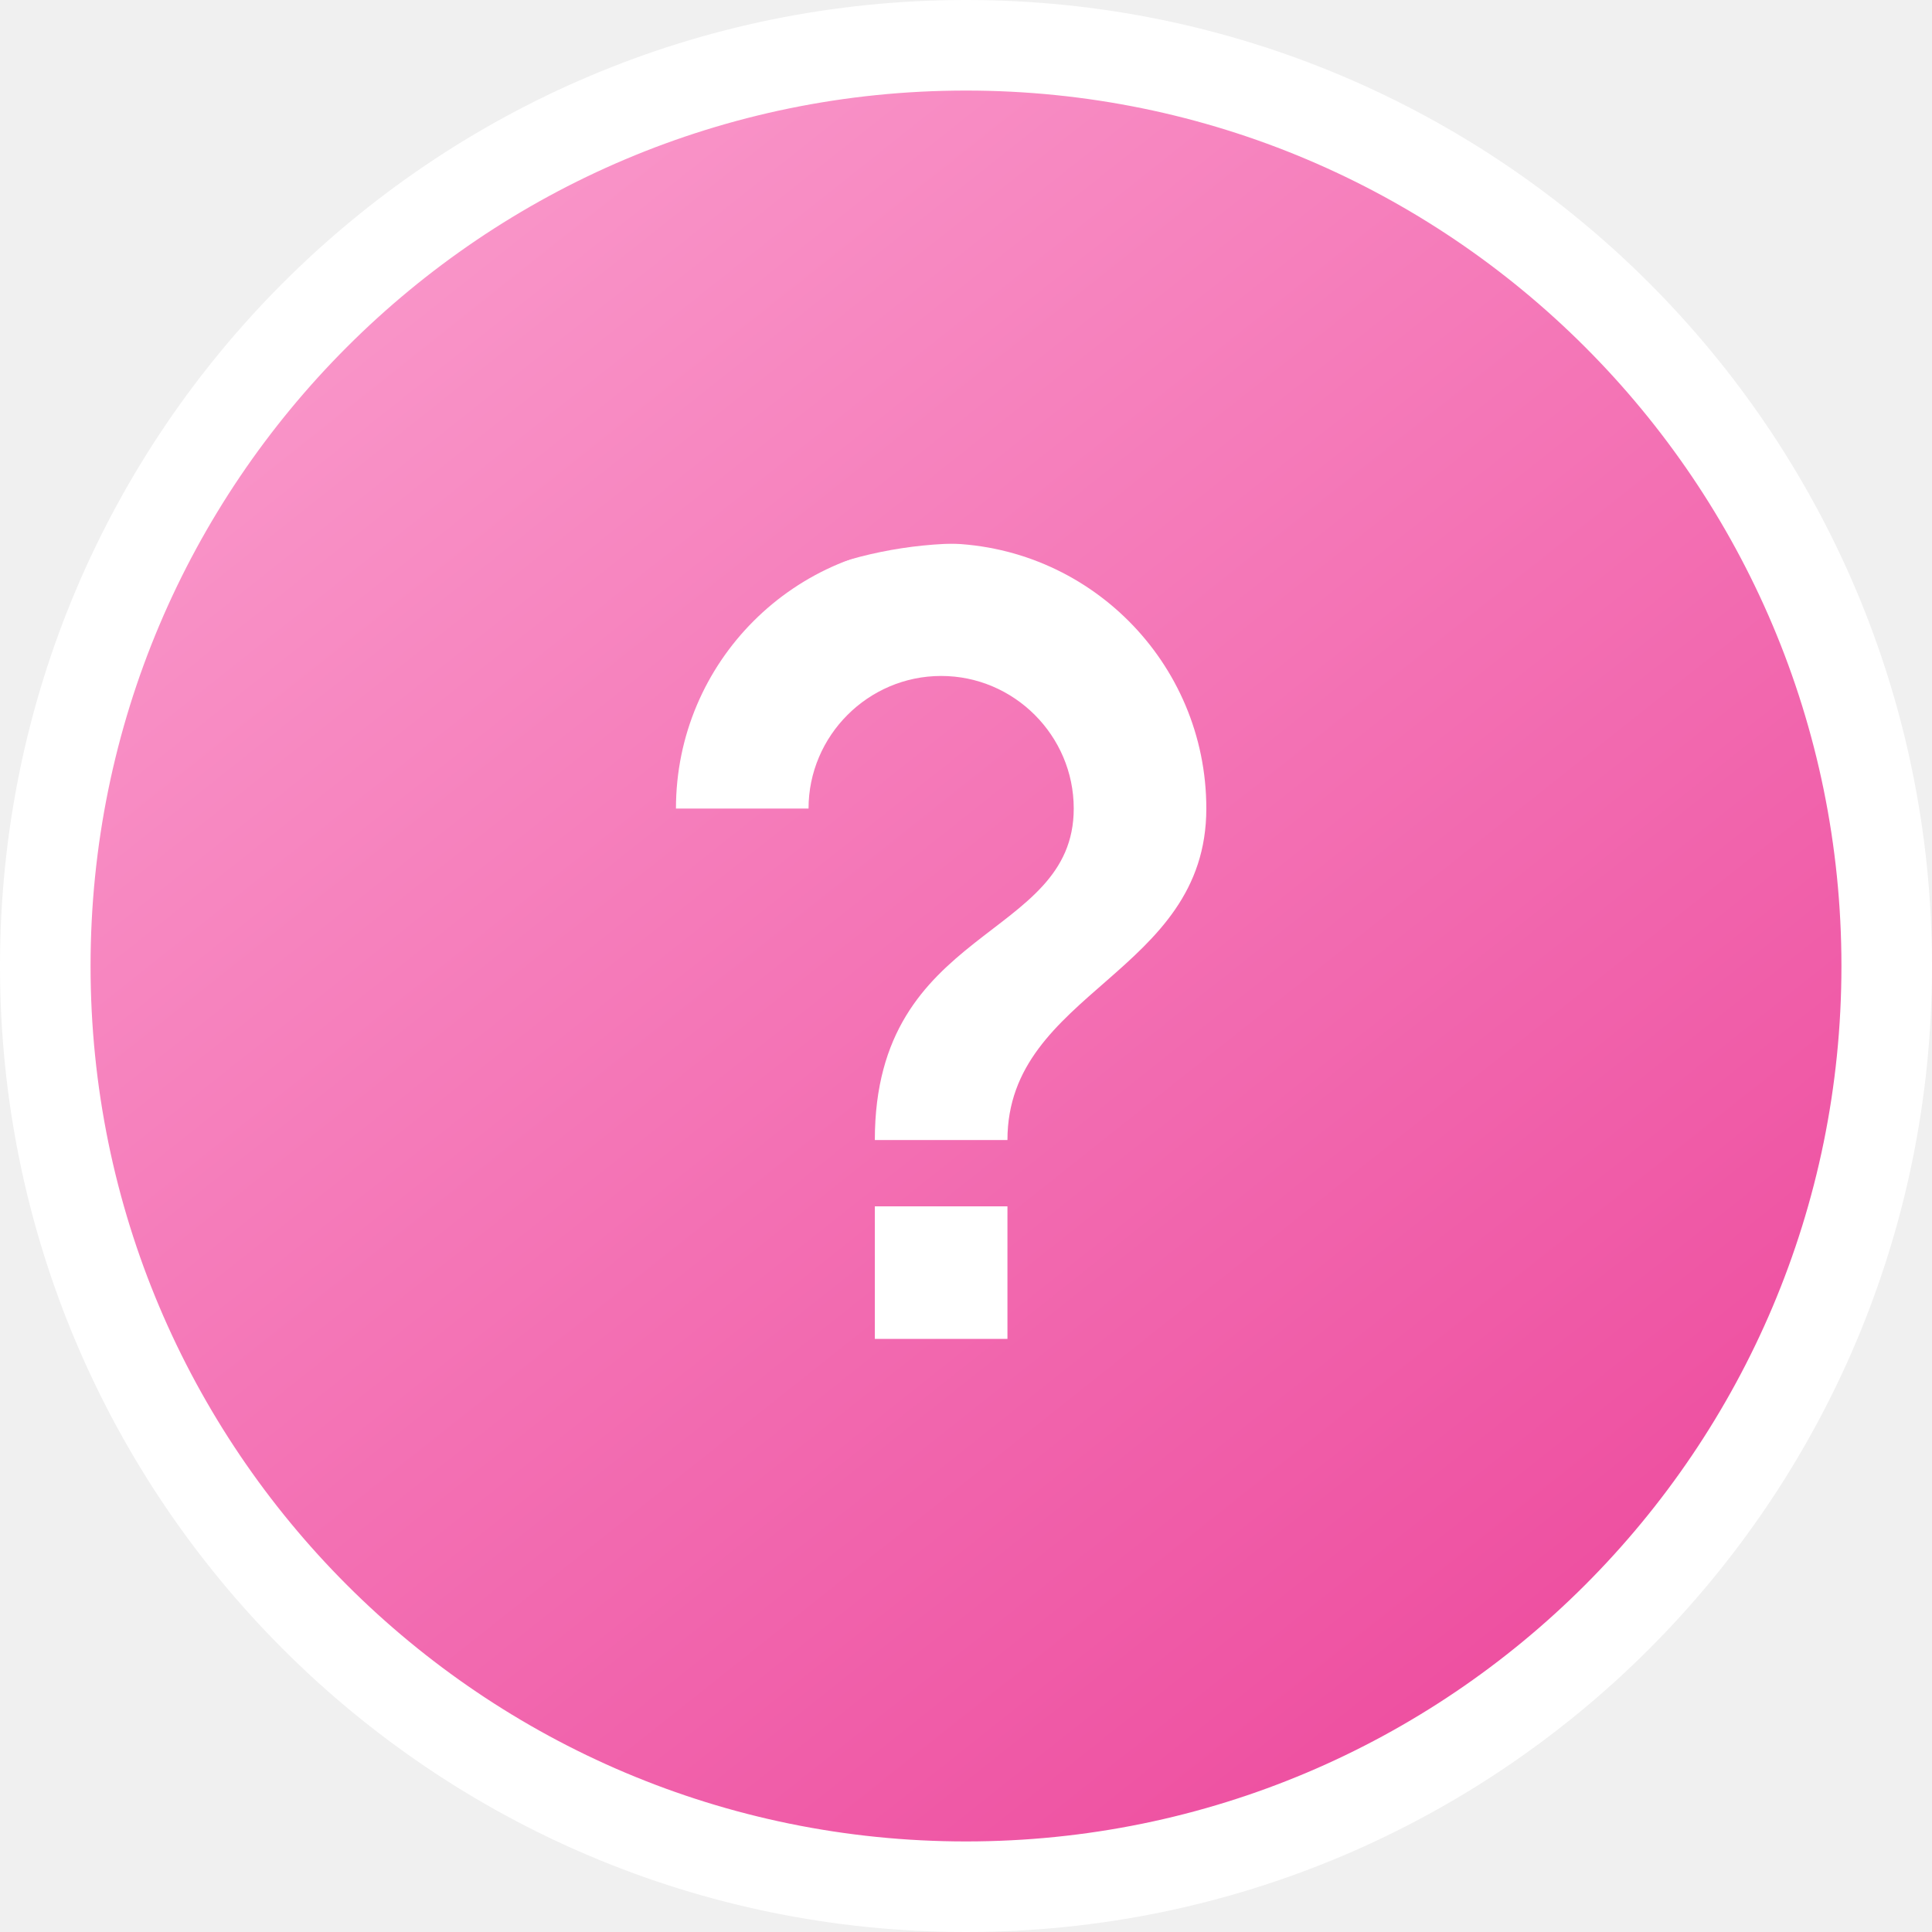
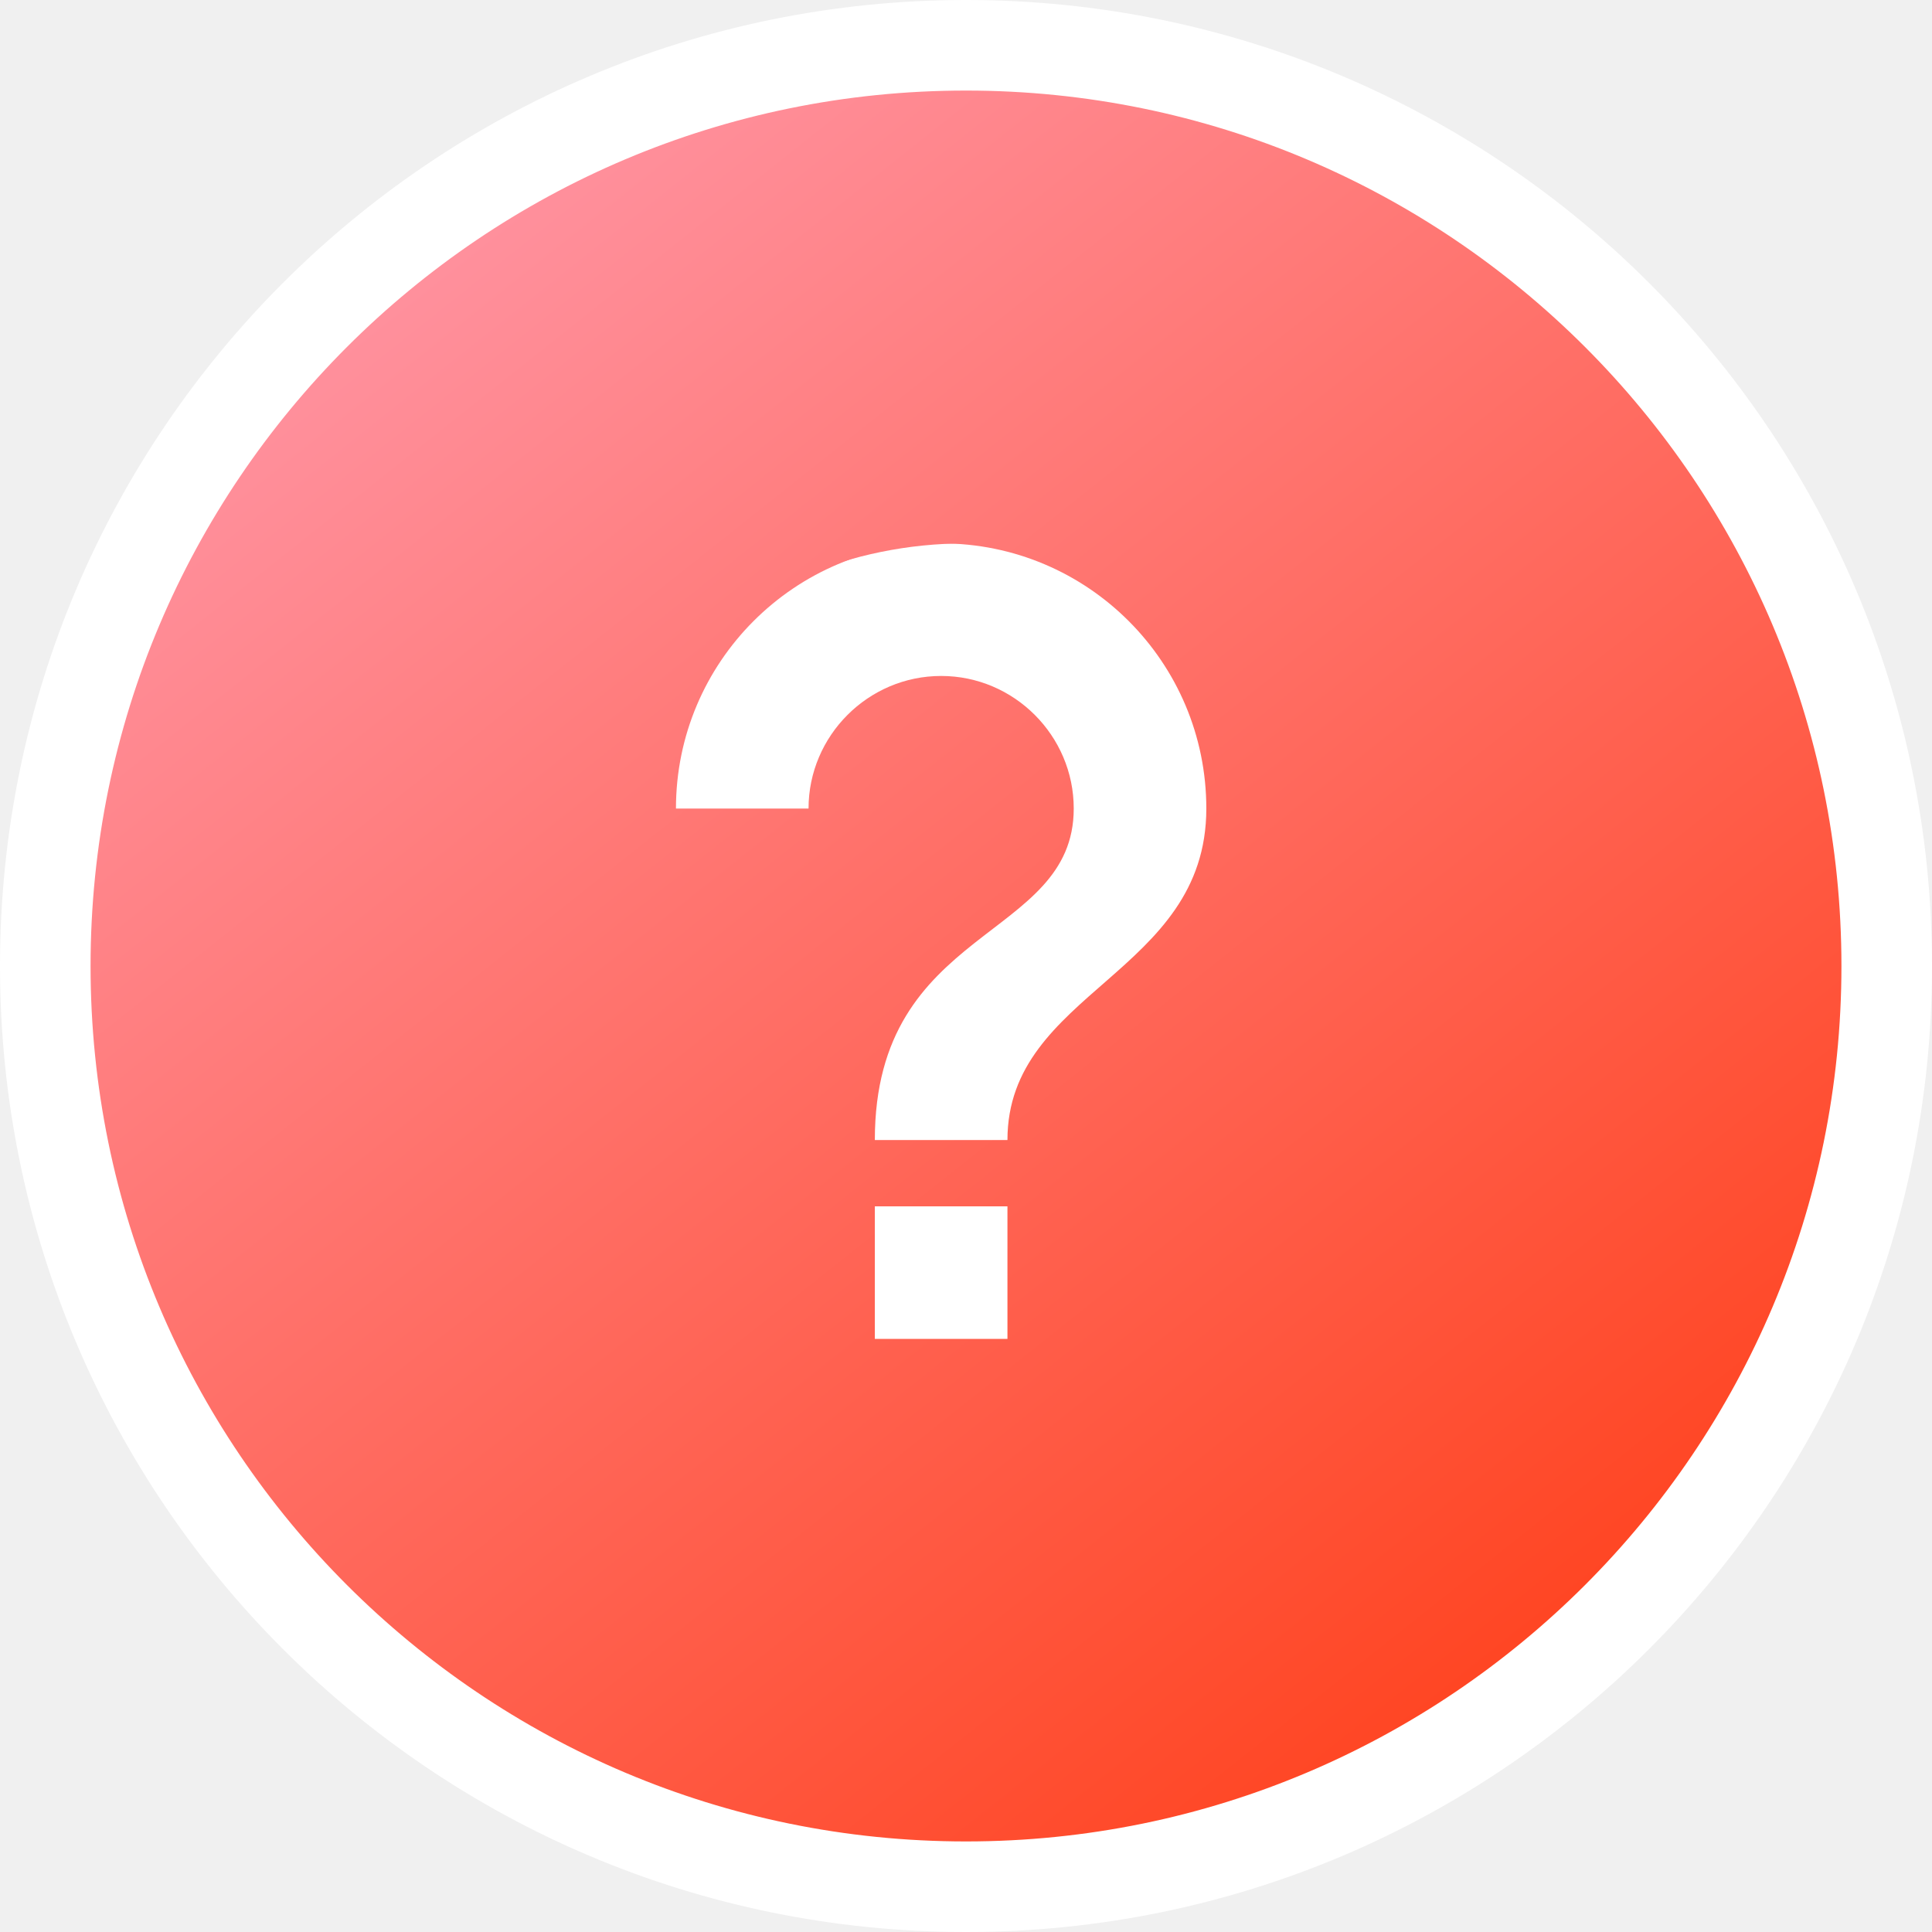
<svg xmlns="http://www.w3.org/2000/svg" width="64" height="64" fill="none" viewBox="0 0 64 64">
  <path fill="url(#paint0_linear_2180_147046)" stroke="#fff" stroke-width="3" d="M62.5 32C62.5 15.155 48.845 1.5 32 1.5C15.155 1.5 1.5 15.155 1.5 32C1.5 48.845 15.155 62.5 32 62.5C48.845 62.5 62.5 48.845 62.5 32Z" />
  <mask id="mask0_2180_147046" width="28" height="28" x="18" y="18" maskUnits="userSpaceOnUse" style="mask-type:alpha">
    <circle cx="32" cy="32" r="14" fill="#C4C4C4" />
  </mask>
  <g mask="url(#mask0_2180_147046)">
    <path fill="#fff" d="M28.98 44.353H33.373V39.961H28.98V44.353ZM31.177 9.216C19.054 9.216 9.216 19.054 9.216 31.177C9.216 43.299 19.054 53.137 31.177 53.137C43.299 53.137 53.137 43.299 53.137 31.177C53.137 19.054 43.299 9.216 31.177 9.216ZM31.177 48.745C21.492 48.745 13.608 40.861 13.608 31.177C13.608 21.492 21.492 13.608 31.177 13.608C40.861 13.608 48.745 21.492 48.745 31.177C48.745 40.861 40.861 48.745 31.177 48.745ZM31.177 18C26.323 18 22.392 21.931 22.392 26.784H26.784C26.784 24.369 28.761 22.392 31.177 22.392C33.592 22.392 35.569 24.369 35.569 26.784C35.569 31.177 28.98 30.628 28.98 37.765H33.373C33.373 32.824 39.961 32.275 39.961 26.784C39.961 21.931 36.03 18 31.177 18Z" />
  </g>
  <defs>
    <linearGradient id="paint0_linear_2180_147046" x1="51.5" x2="-6.5" y1="59.5" y2="-13.5" gradientUnits="userSpaceOnUse">
-       <stop stop-color="#ED4B9E" />
+       <stop stop-color="#FF401A" />
      <stop offset="1" stop-color="#FFB7DC" />
    </linearGradient>
  </defs>
</svg>
